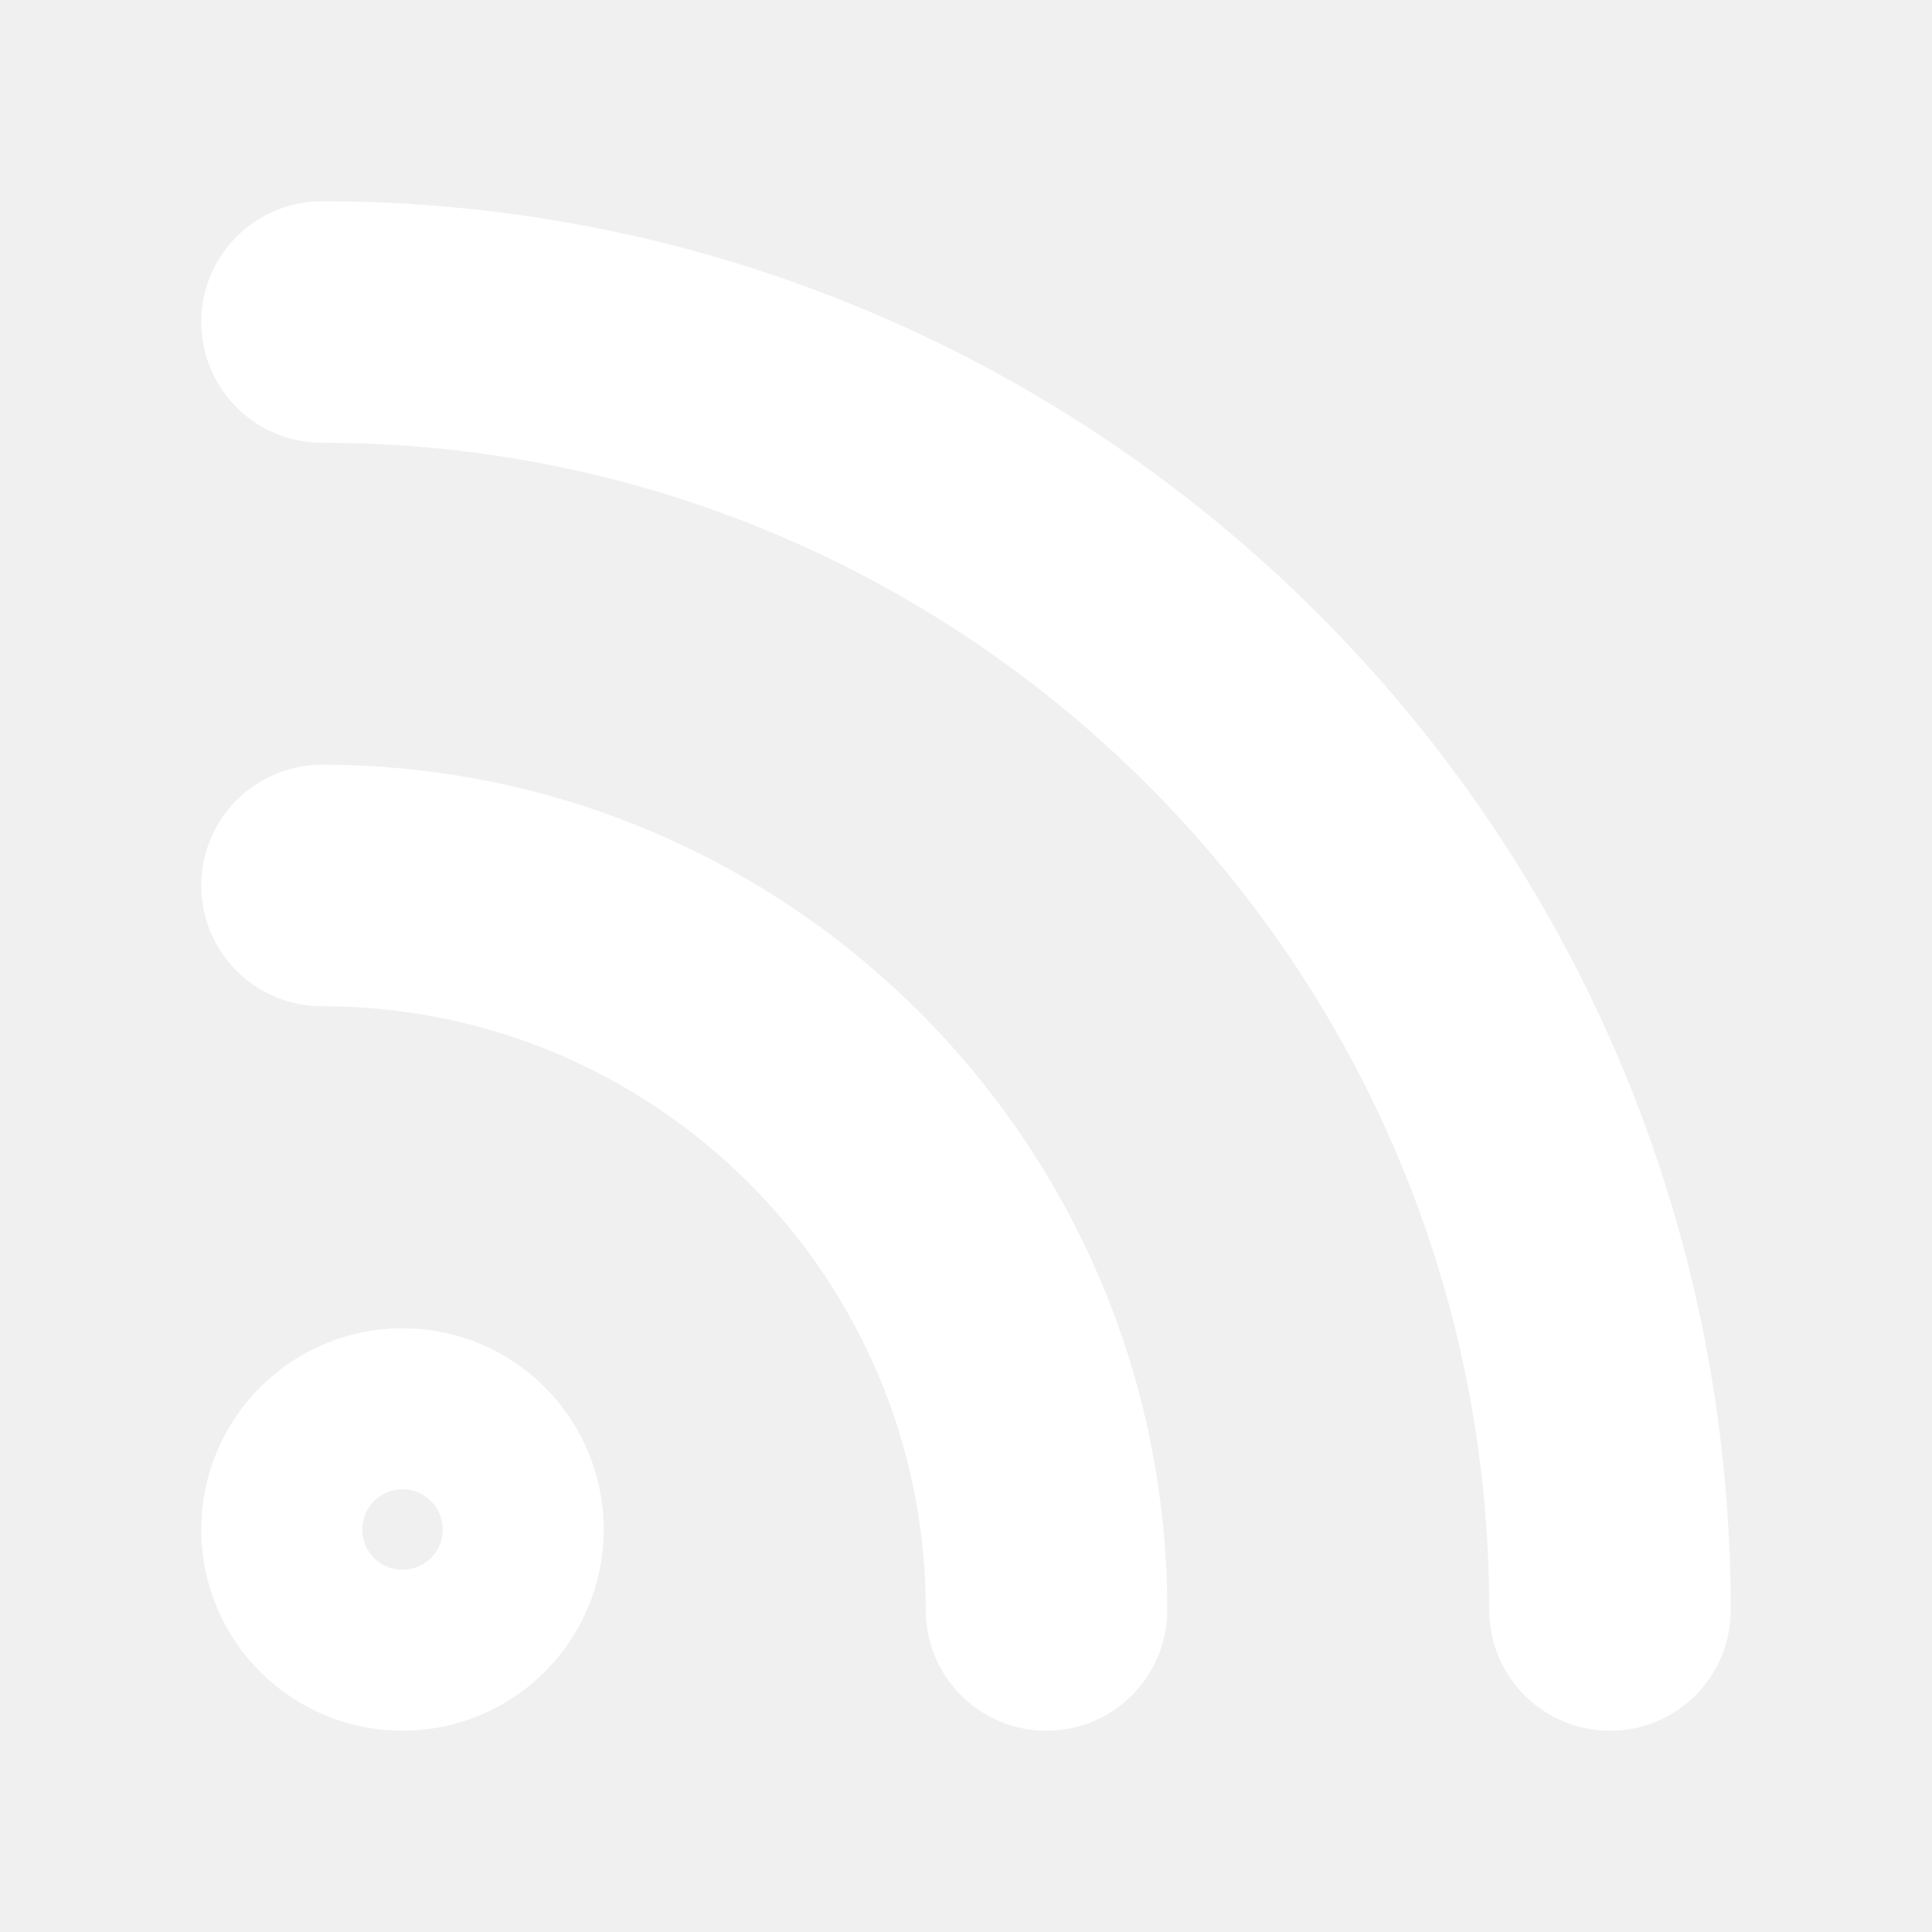
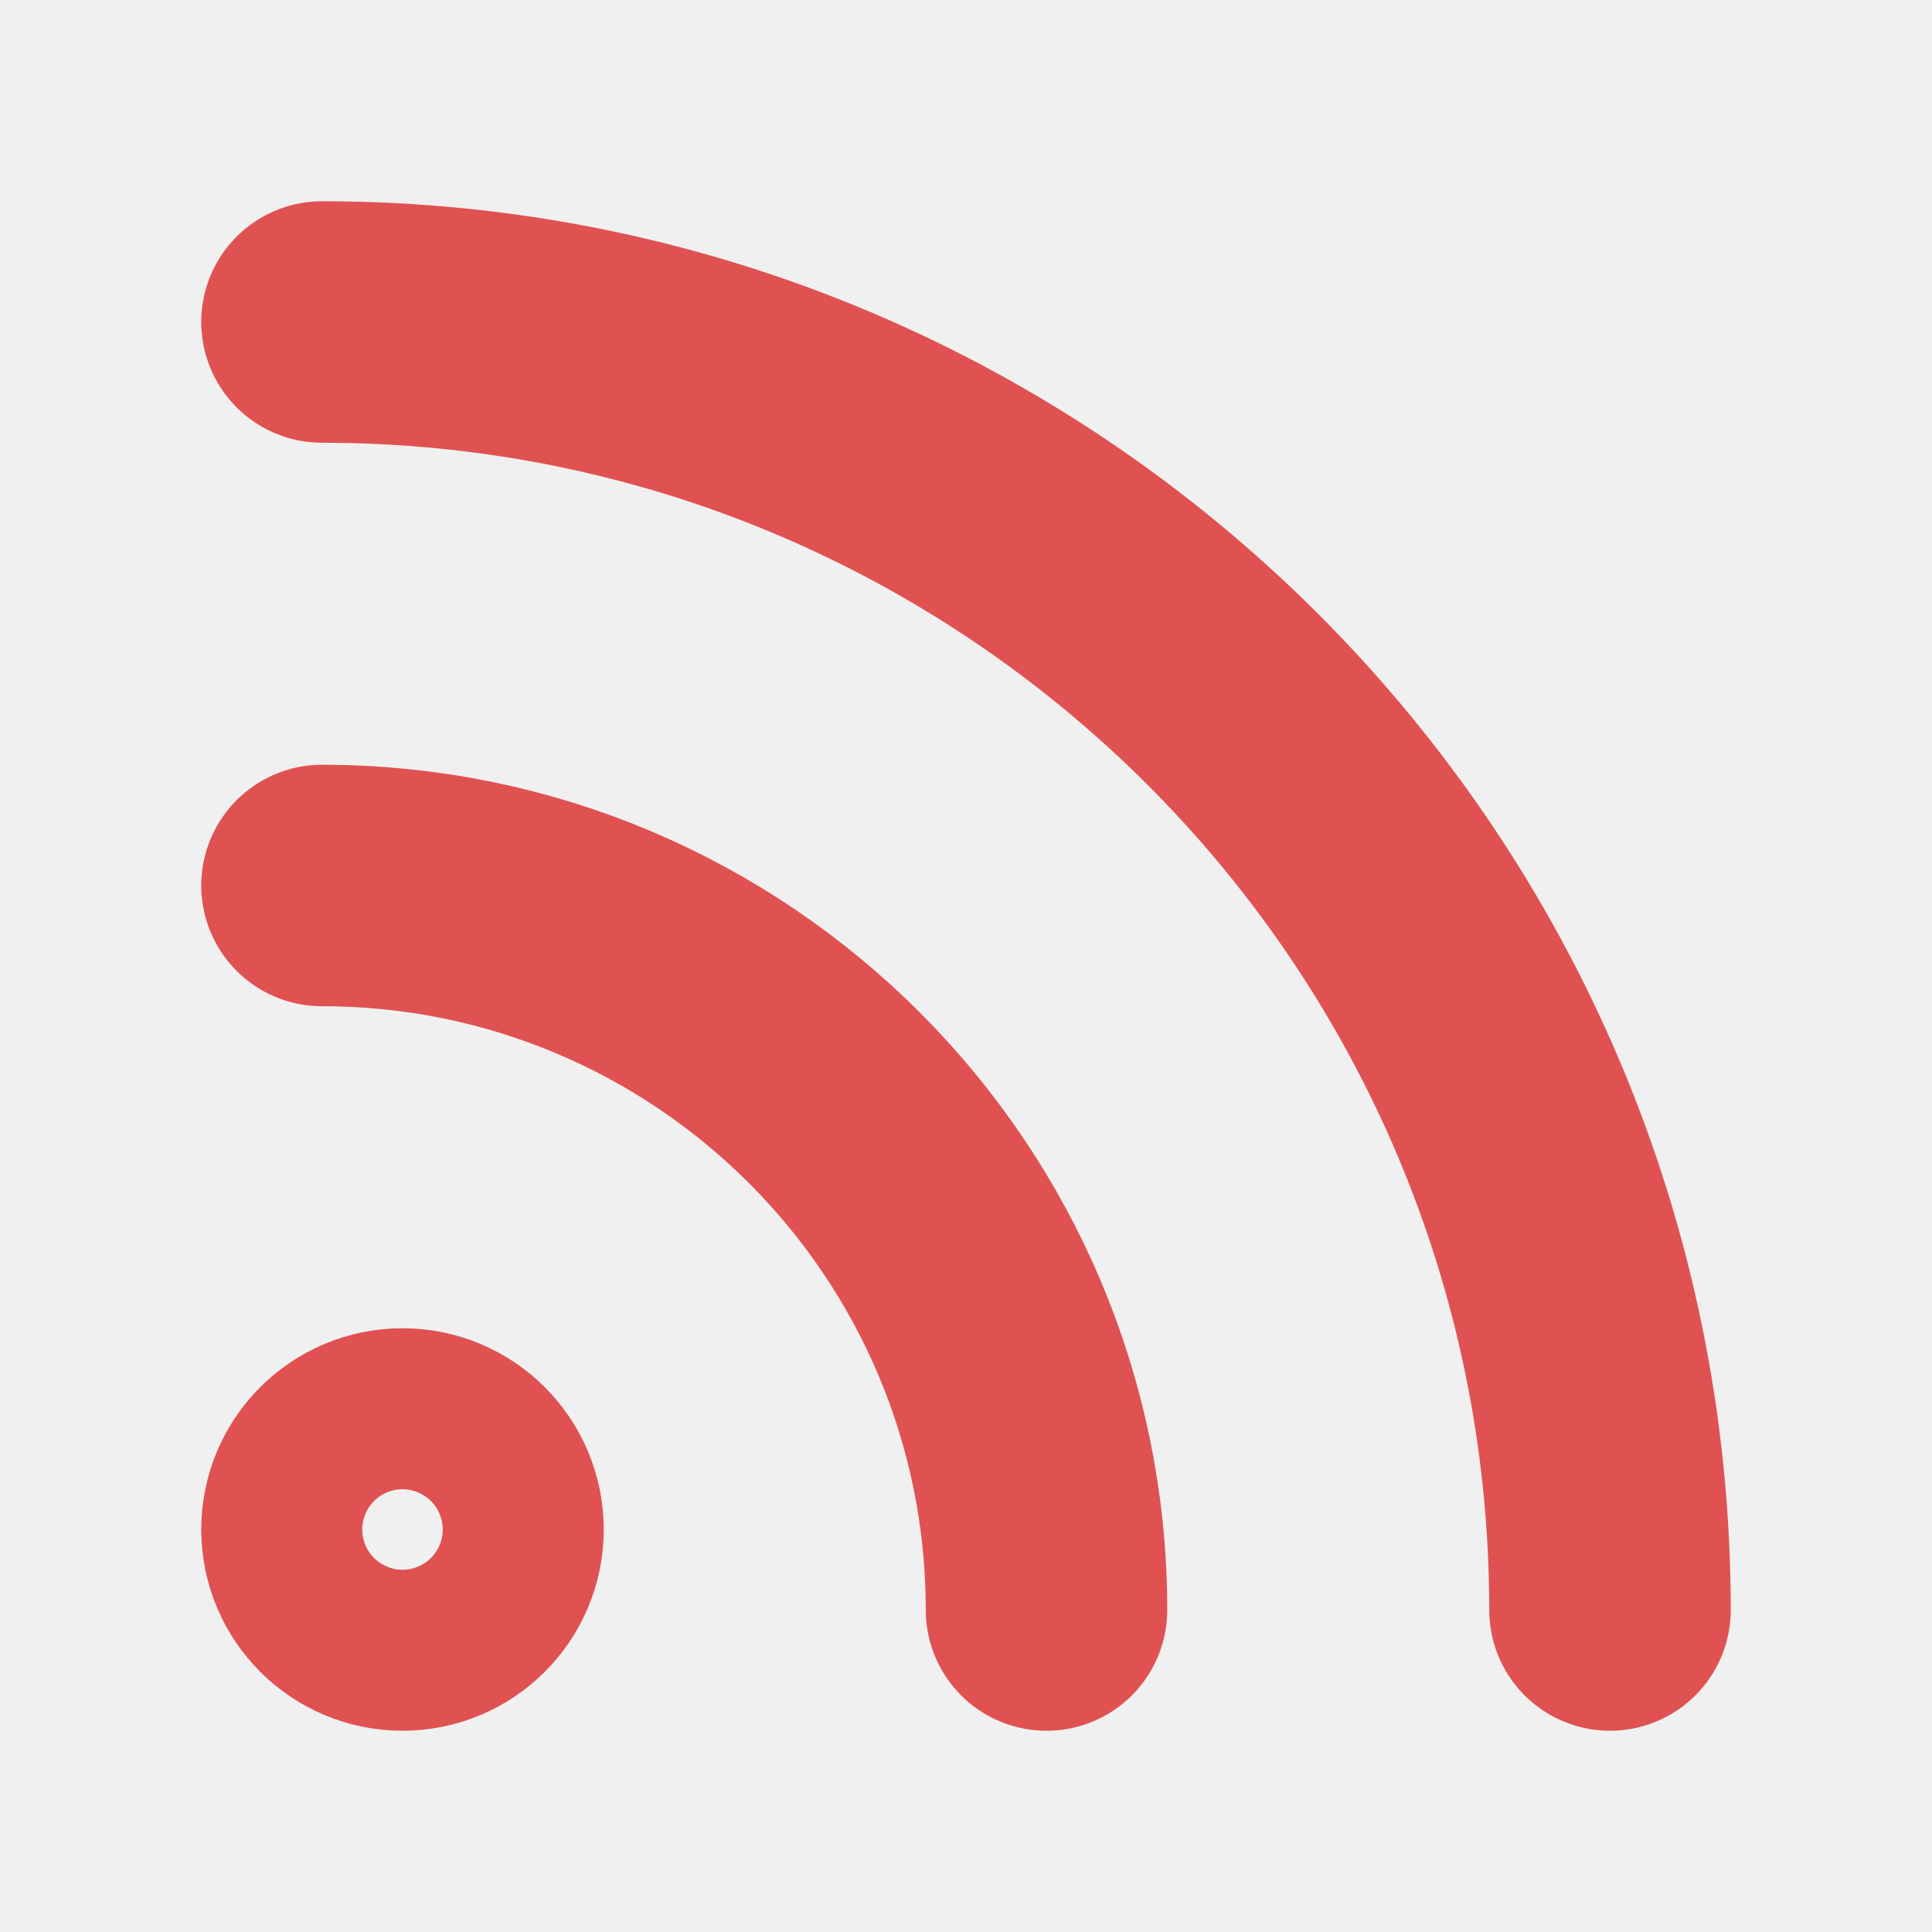
- <svg xmlns="http://www.w3.org/2000/svg" version="1.1" baseProfile="full" width="64" height="64" viewBox="0 0 24 24" fill="none" stroke="white" stroke-width="3" stroke-linecap="round" stroke-linejoin="round">
+ <svg xmlns="http://www.w3.org/2000/svg" version="1.1" baseProfile="full" width="64" height="64" viewBox="0 0 24 24" fill="none" stroke="hsl(360, 70%, 60%)" stroke-width="3" stroke-linecap="round" stroke-linejoin="round">
  <path d="M4 11a9 9 0 0 1 9 9" />
  <path d="M4 4a16 16 0 0 1 16 16" />
  <circle cx="5" cy="19" r="1" />
</svg>
